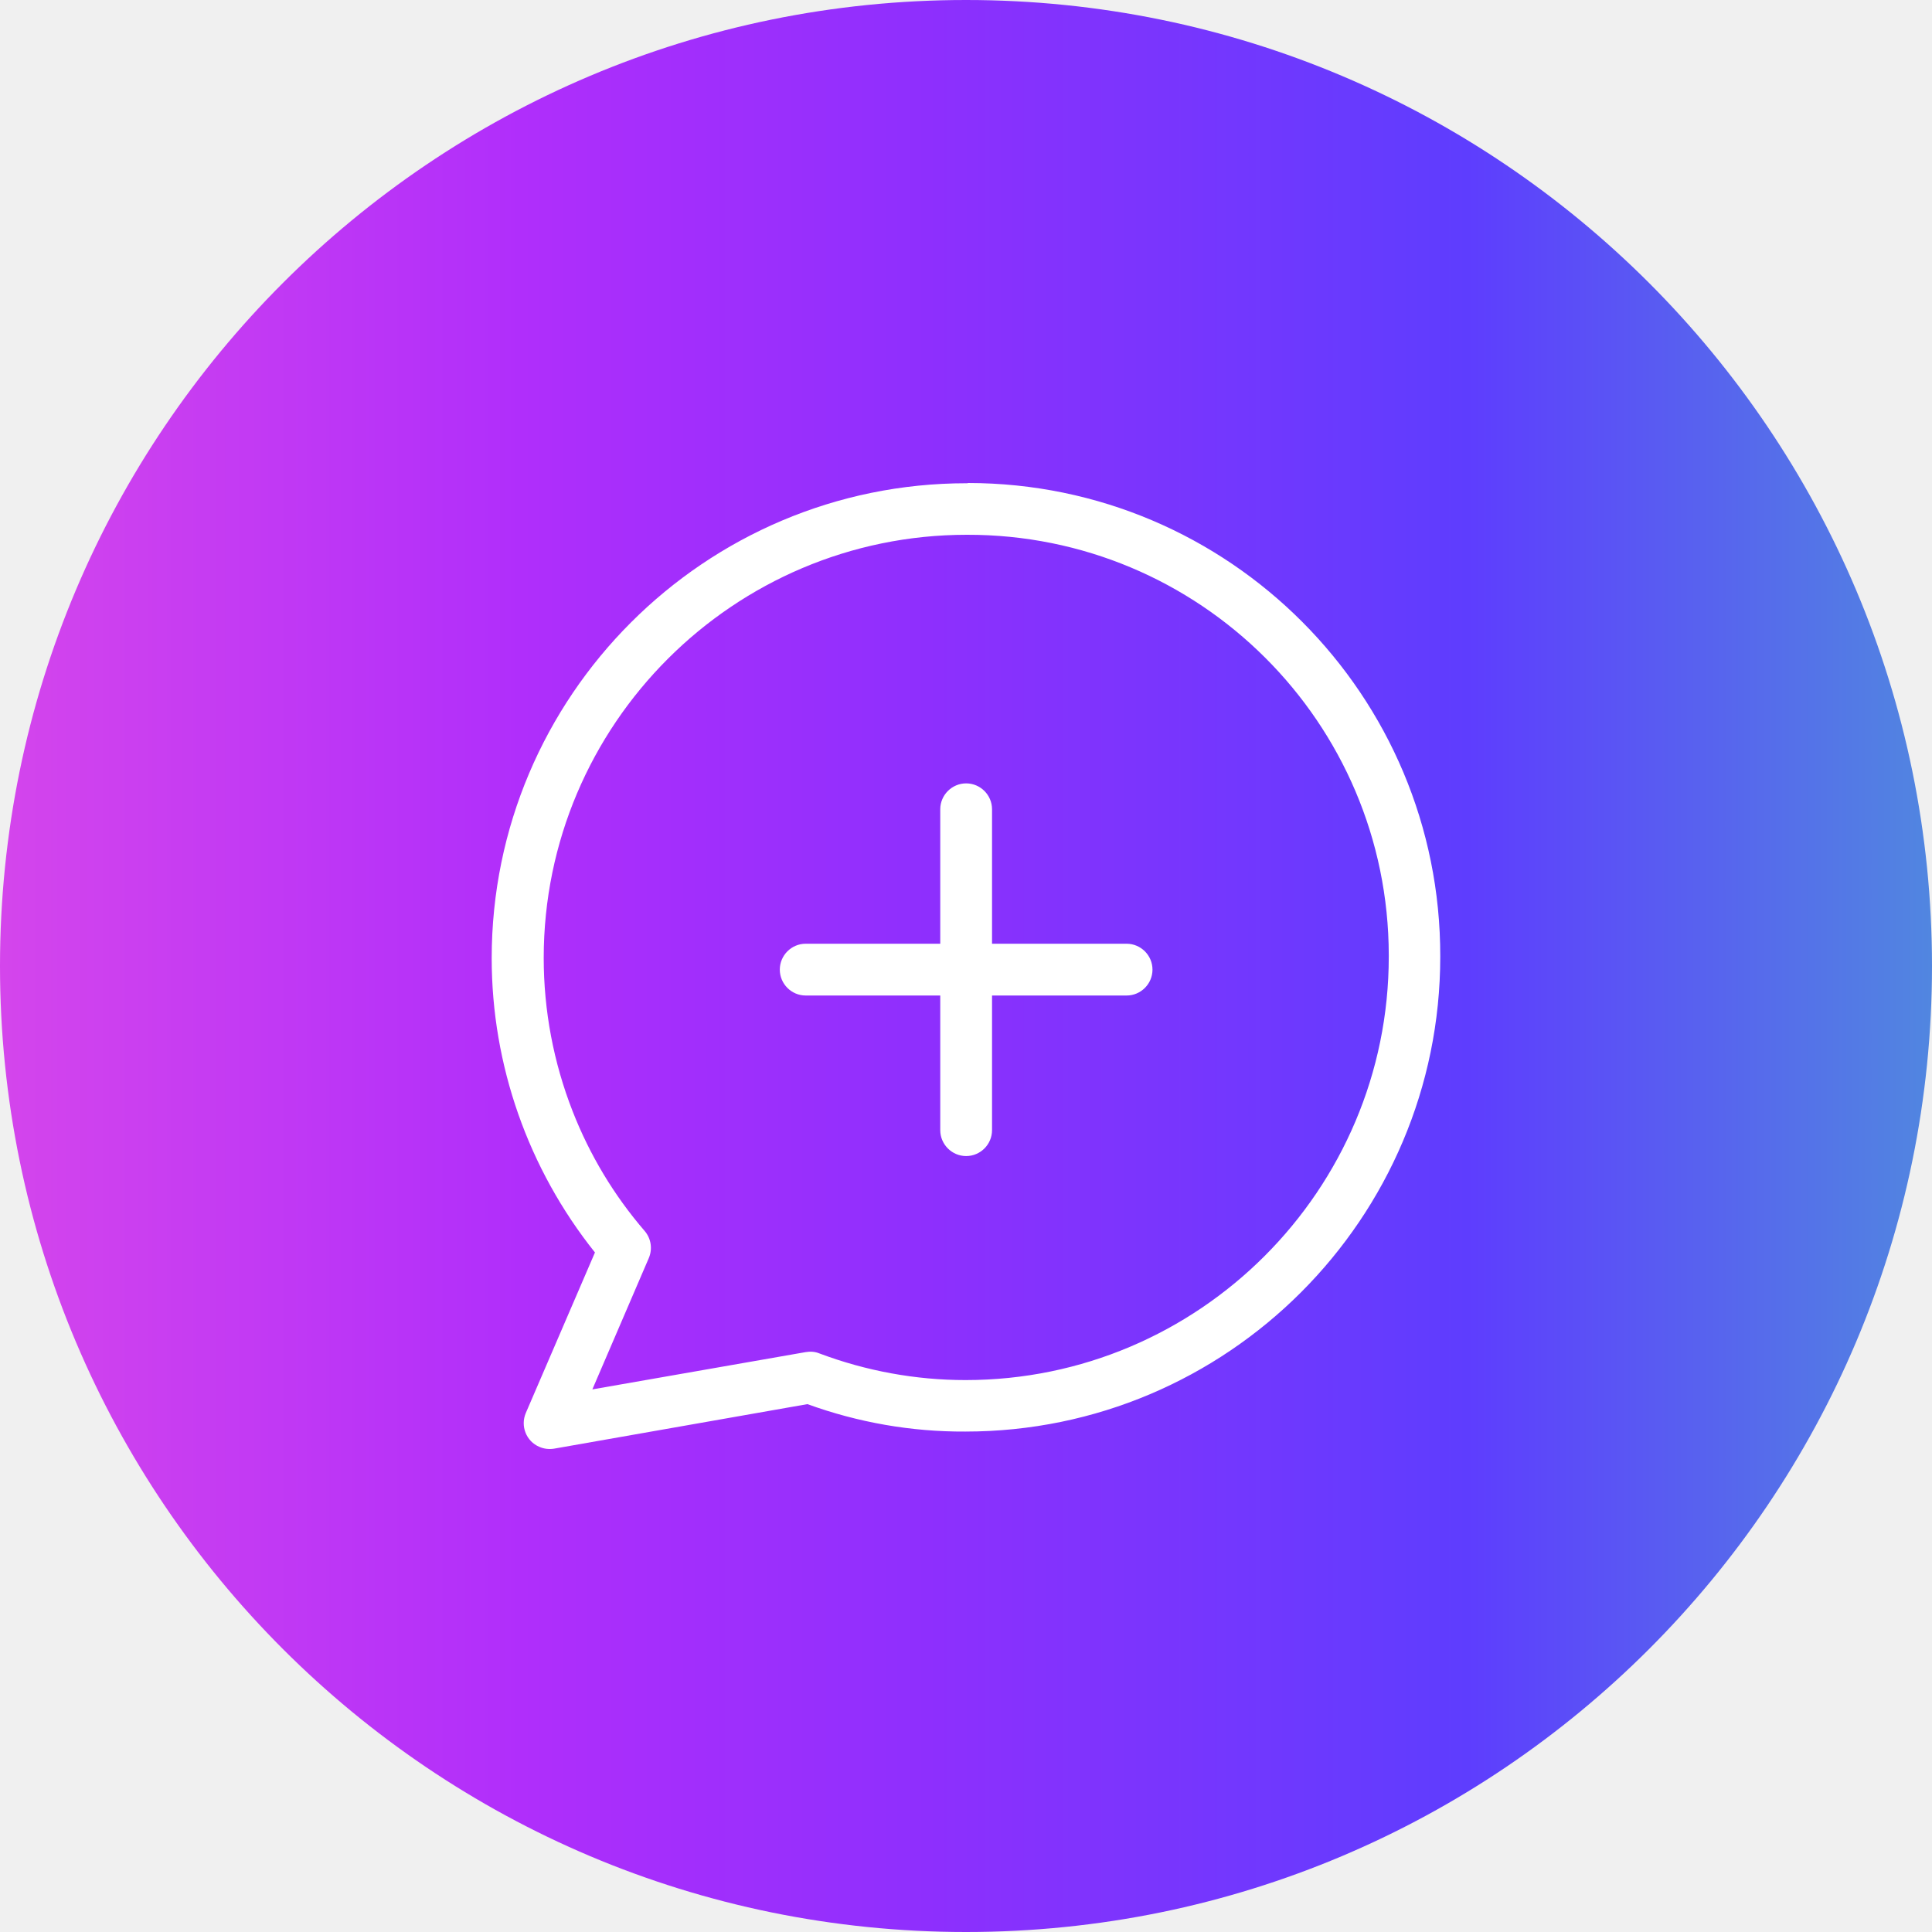
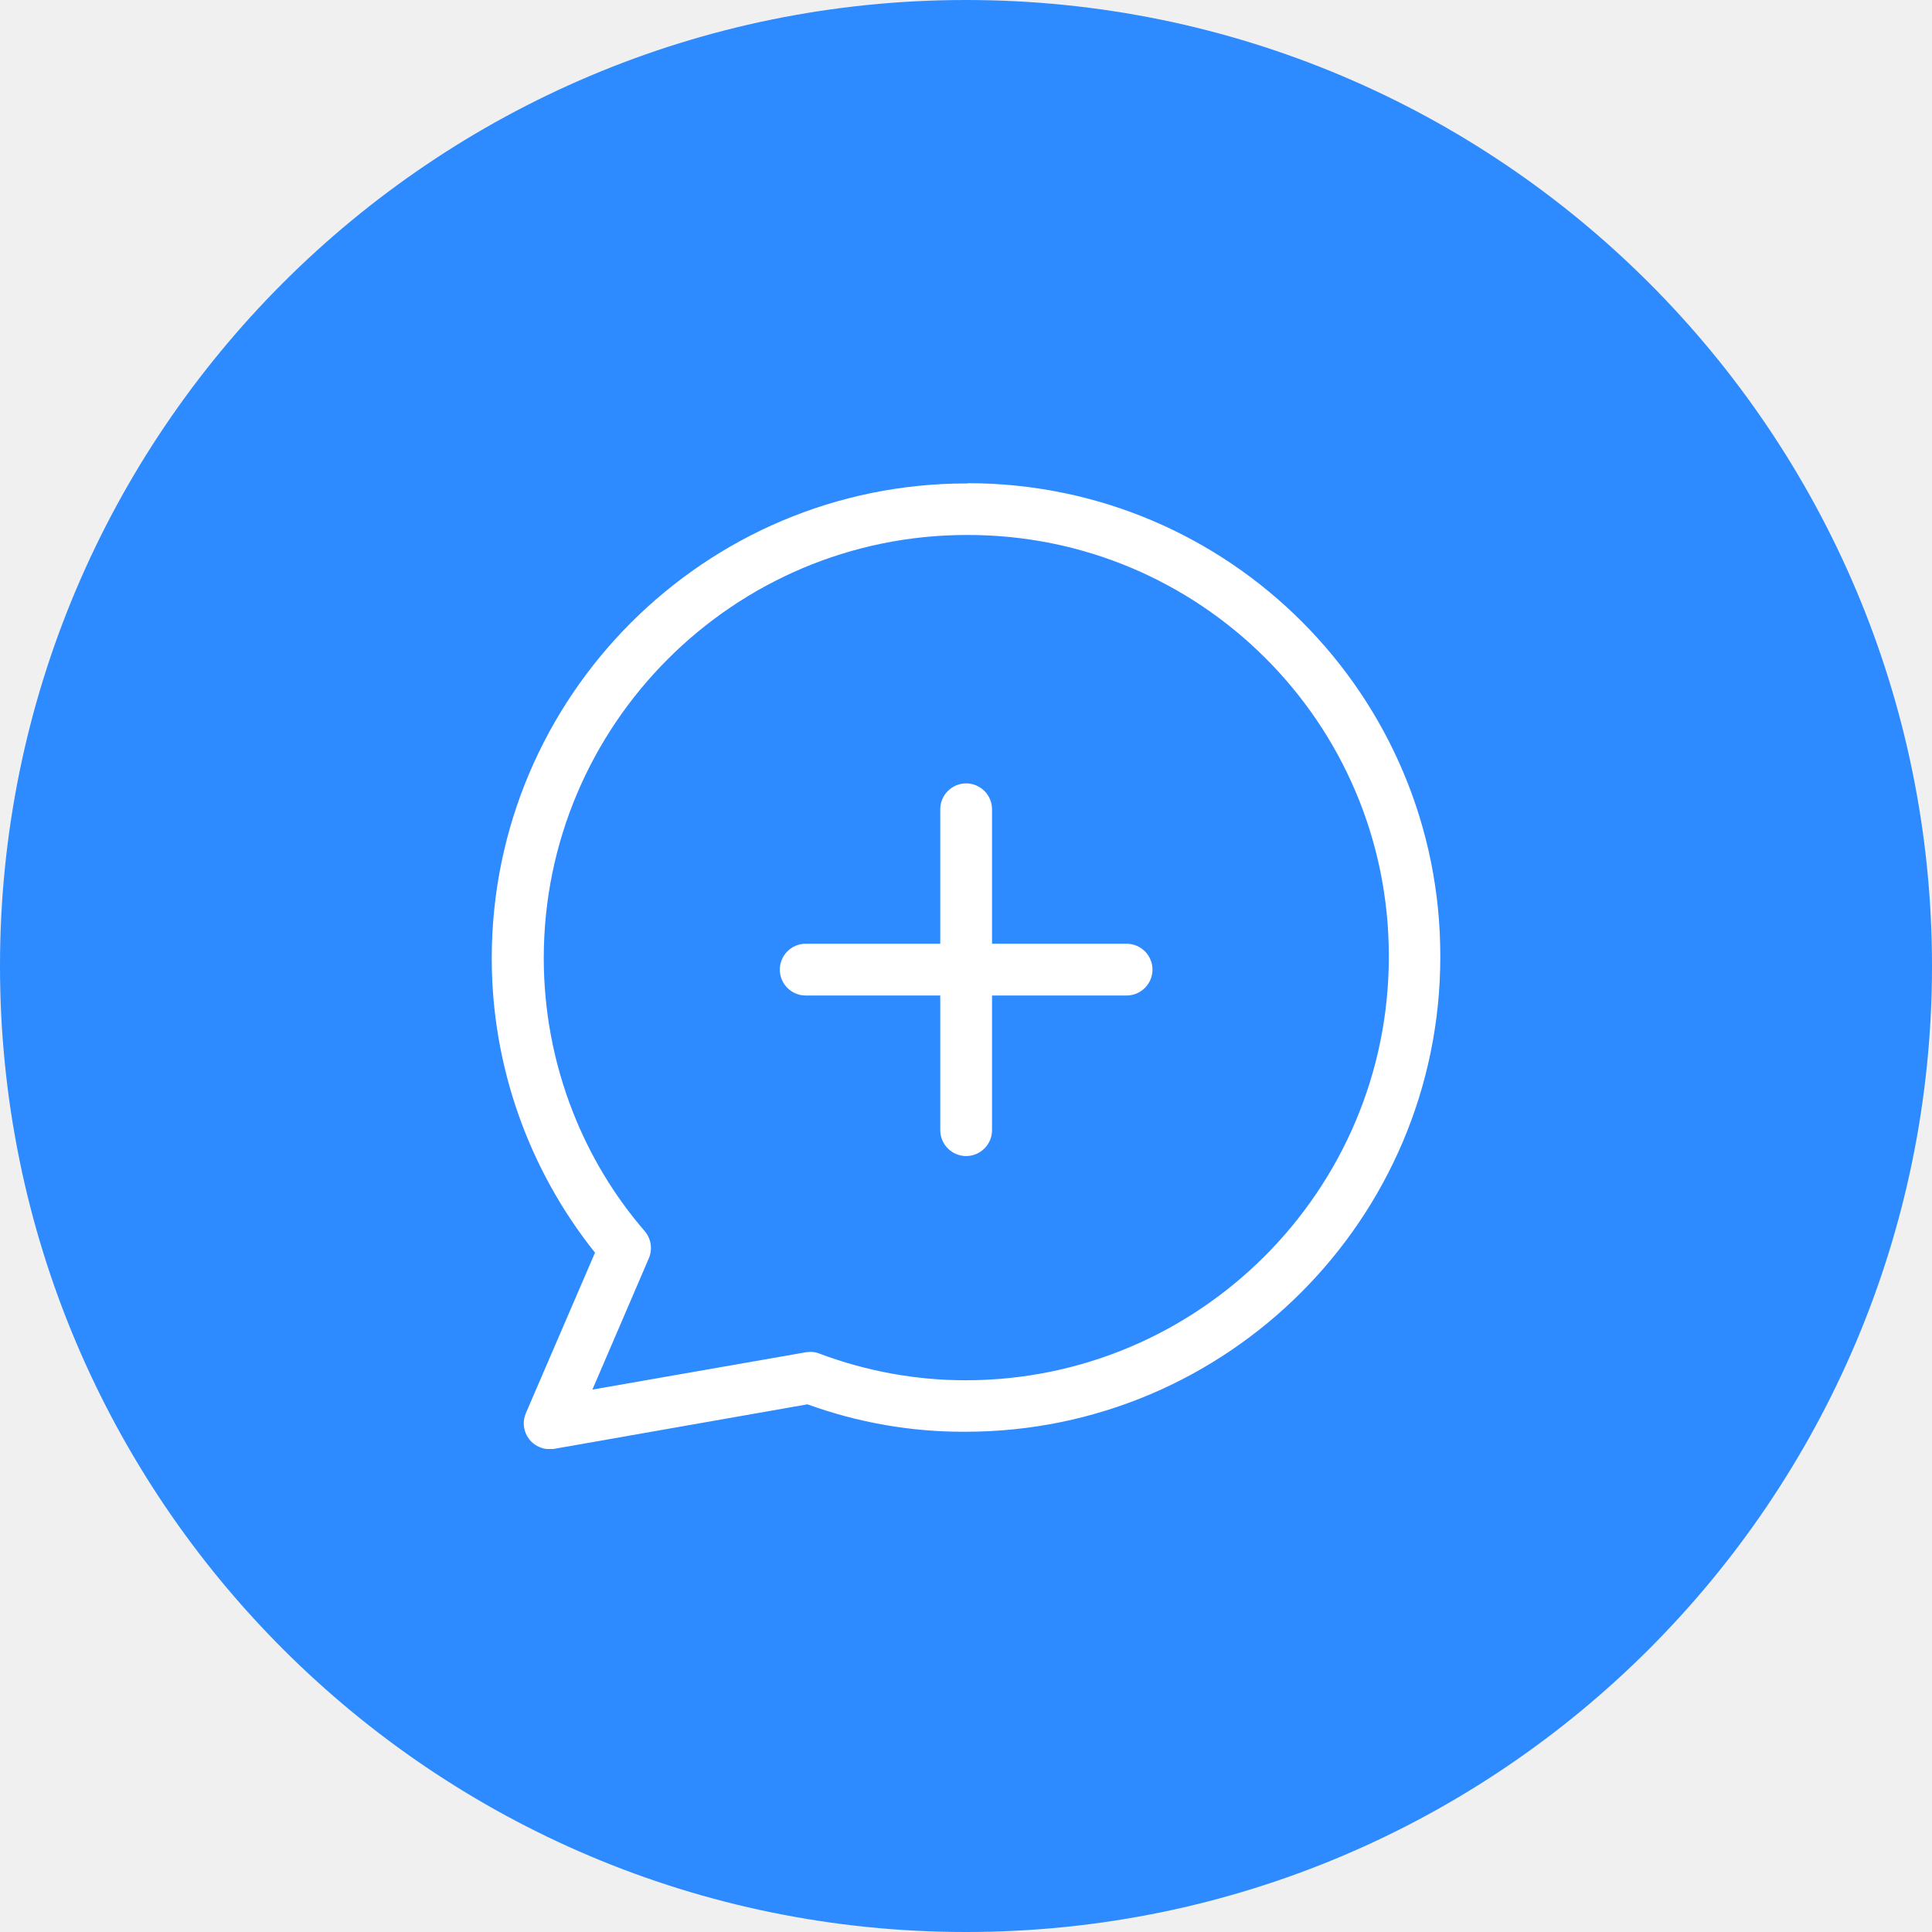
<svg xmlns="http://www.w3.org/2000/svg" width="40" height="40" viewBox="0 0 40 40" fill="none">
-   <rect width="40" height="40" rx="20" fill="url(#paint0_linear_19875_31537)" />
-   <g clip-path="url(#clip0_19875_31537)">
-     <path d="M20.045 10C20.04 10.005 20.029 10.005 20.013 10.005C14.59 10.005 10.18 14.415 10.18 19.838C10.18 22.052 10.935 24.2 12.318 25.931L10.887 29.253C10.769 29.527 10.898 29.843 11.166 29.955C11.262 29.998 11.369 30.009 11.471 29.993L16.717 29.071C17.767 29.452 18.871 29.645 19.986 29.639C25.409 29.639 29.819 25.229 29.819 19.806C29.83 14.399 25.452 10.005 20.045 10ZM19.991 28.573C18.957 28.573 17.934 28.385 16.964 28.021C16.873 27.983 16.776 27.978 16.68 27.994L12.264 28.766L13.432 26.049C13.513 25.861 13.481 25.642 13.347 25.486C12.714 24.752 12.211 23.916 11.857 23.011C11.46 21.998 11.257 20.921 11.257 19.833C11.257 15 15.19 11.072 20.018 11.072C24.835 11.061 28.747 14.957 28.753 19.774C28.753 19.785 28.753 19.796 28.753 19.806C28.753 24.645 24.819 28.573 19.991 28.573Z" fill="white" />
+   <rect width="40" height="40" rx="20" fill="#2E8AFF" />
+   <g clip-path="url(#clip0_21520_56470)">
+     <path d="M20.046 10.004C20.041 10.009 20.03 10.009 20.014 10.009C14.591 10.009 10.181 14.419 10.181 19.842C10.181 22.055 10.936 24.204 12.319 25.935L10.888 29.257C10.77 29.531 10.899 29.847 11.167 29.959C11.263 30.002 11.37 30.013 11.472 29.997L16.718 29.075C17.768 29.456 18.872 29.648 19.987 29.643C25.41 29.643 29.82 25.233 29.82 19.81C29.831 14.403 25.453 10.009 20.046 10.004ZM19.992 28.577C18.958 28.577 17.935 28.389 16.965 28.025C16.874 27.987 16.777 27.982 16.681 27.998L12.265 28.77L13.433 26.053C13.514 25.865 13.482 25.646 13.348 25.49C12.715 24.756 12.212 23.92 11.858 23.015C11.461 22.002 11.258 20.925 11.258 19.837C11.258 15.004 15.191 11.076 20.019 11.076C24.836 11.065 28.748 14.961 28.754 19.778C28.754 19.789 28.754 19.799 28.754 19.81C28.754 24.649 24.82 28.577 19.992 28.577Z" fill="white" />
    <path d="M23.325 19.539H16.68C16.386 19.539 16.145 19.78 16.145 20.075C16.145 20.37 16.386 20.611 16.68 20.611H23.325C23.62 20.611 23.861 20.37 23.861 20.075C23.861 19.78 23.62 19.539 23.325 19.539Z" fill="white" />
    <path d="M20.539 23.399L20.539 16.755C20.539 16.46 20.298 16.219 20.003 16.219C19.709 16.219 19.467 16.46 19.467 16.755L19.467 23.399C19.467 23.694 19.709 23.935 20.003 23.935C20.298 23.935 20.539 23.694 20.539 23.399Z" fill="white" />
  </g>
  <defs>
-     <linearGradient id="paint0_linear_19875_31537" x1="0" y1="20" x2="40" y2="20" gradientUnits="userSpaceOnUse">
-       <stop stop-color="#D445EC" />
-       <stop offset="0.27" stop-color="#B02EFB" />
-       <stop offset="0.48" stop-color="#8E2FFD" />
-       <stop offset="0.76" stop-color="#5E3DFE" />
-       <stop offset="1" stop-color="#5186E0" />
-     </linearGradient>
-     <clipPath id="clip0_19875_31537">
+     <clipPath id="clip0_21520_56470">
      <rect width="20" height="20" fill="white" transform="translate(10 10)" />
    </clipPath>
  </defs>
</svg>
